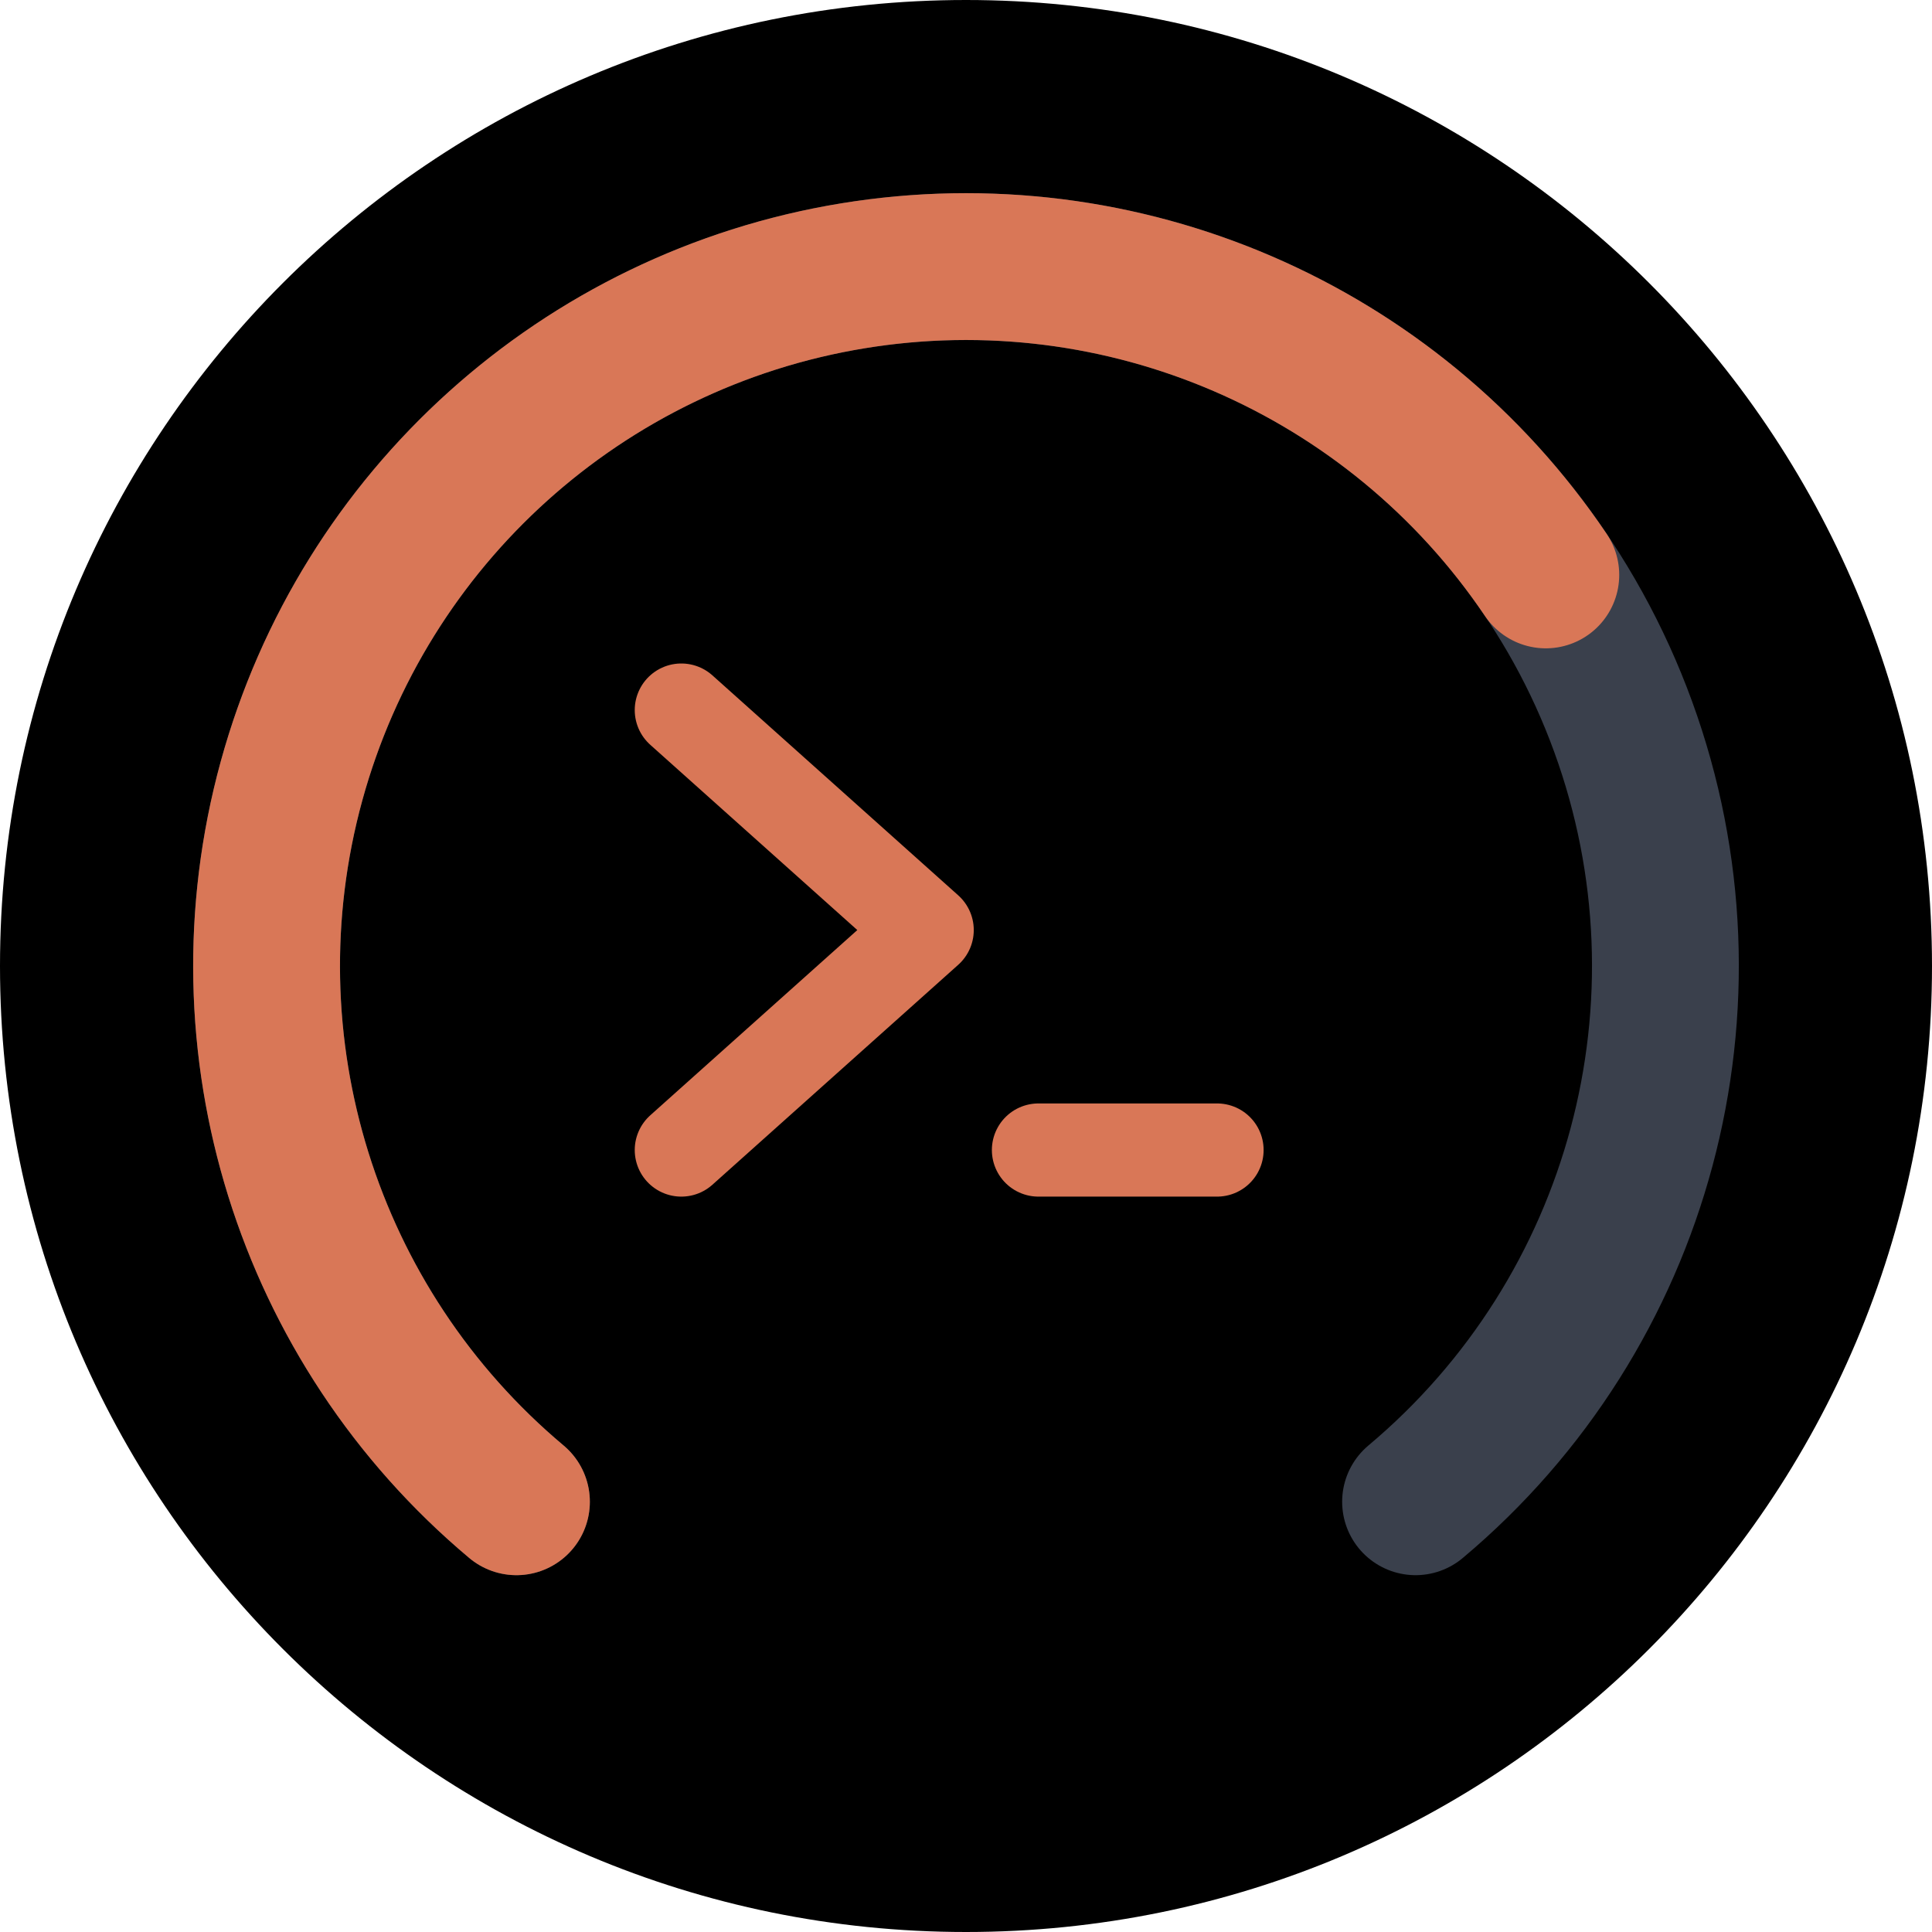
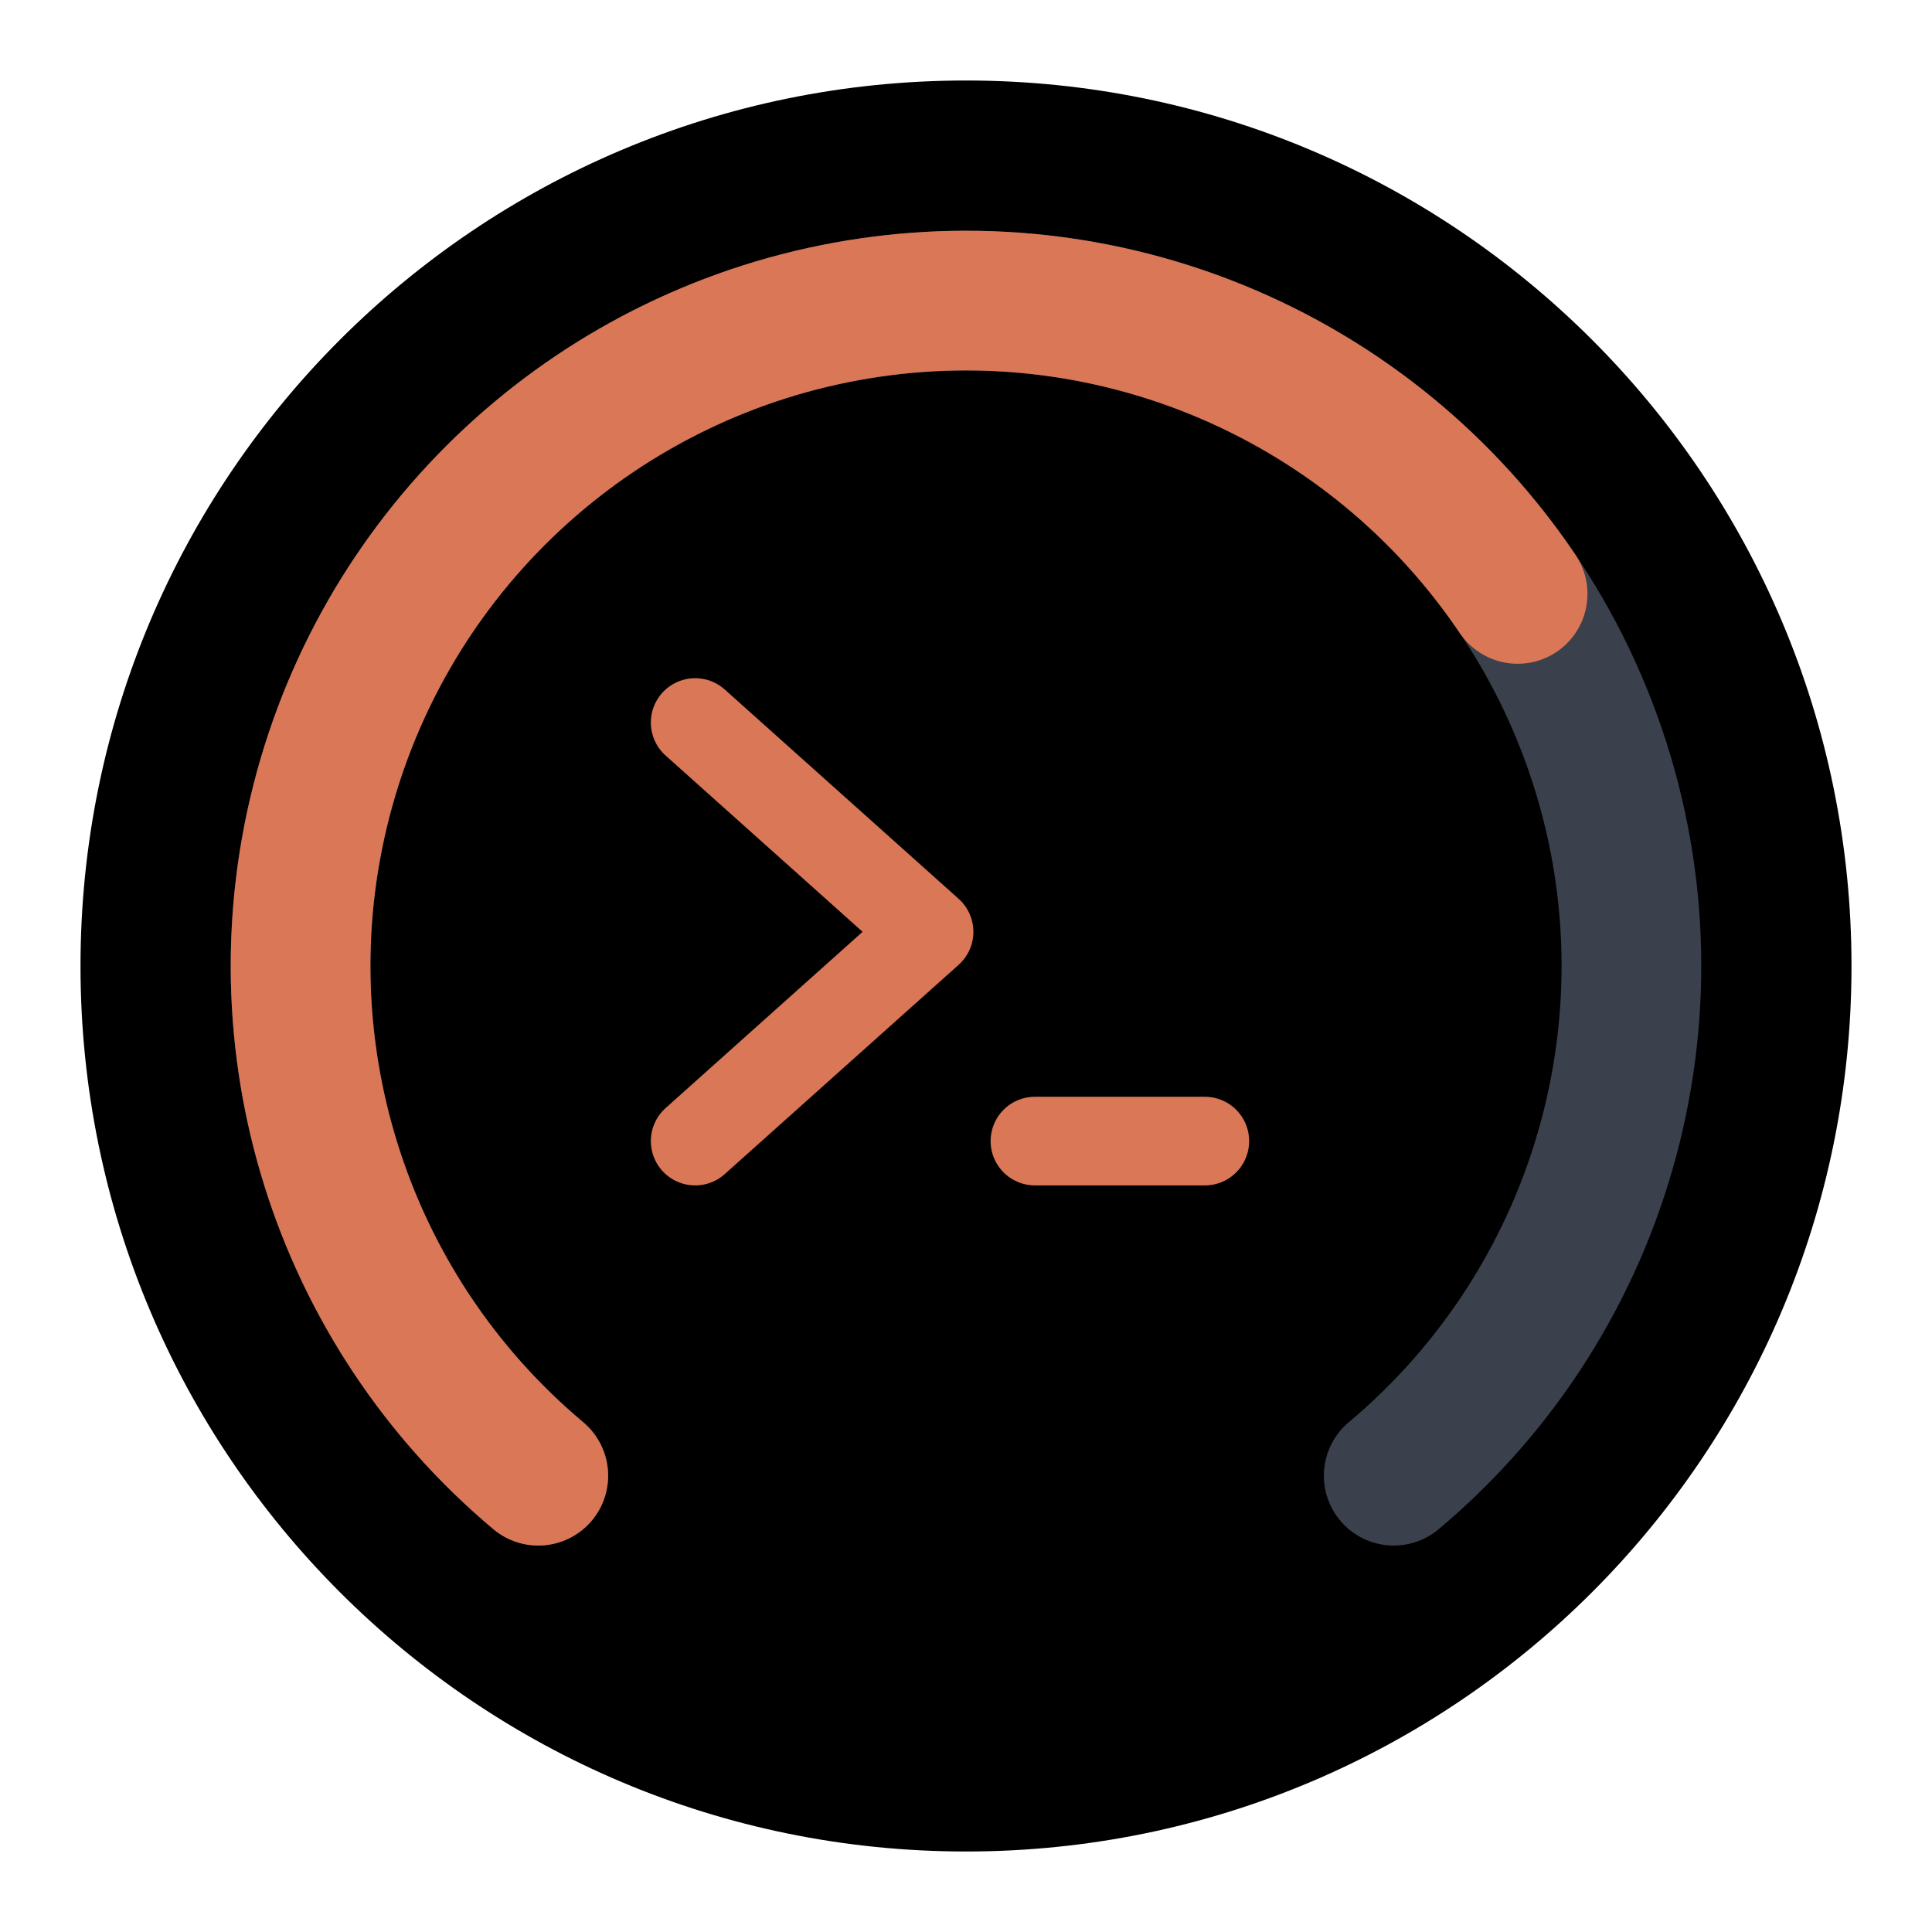
<svg xmlns="http://www.w3.org/2000/svg" viewBox="0 0 108 108">
-   <circle cx="54" cy="54" r="54" fill="#000" />
-   <g transform="translate(54 54) scale(1.44) translate(-54 -54)">
+   <circle cx="54" cy="54" r="49.5" fill="#000" />
+   <g transform="translate(54 54) scale(1.37) translate(-54 -54)">
    <path stroke="#3A404C" stroke-width="5.7" stroke-linecap="round" fill="none" d="M36.548,74.798 A27.150,27.150 0 1 1 71.452,74.798" />
    <path stroke="#D97757" stroke-width="5.7" stroke-linecap="round" fill="none" d="M36.548,74.798 A27.150,27.150 0 1 1 76.508,38.818" />
    <path stroke="#D97757" stroke-width="3.617" stroke-linecap="round" stroke-linejoin="round" fill="none" d="M42.949,44.065 L52.493,52.605 L42.949,61.144" />
    <path stroke="#D97757" stroke-width="3.617" stroke-linecap="round" fill="none" d="M56.813,61.144 L63.745,61.144" />
  </g>
</svg>
